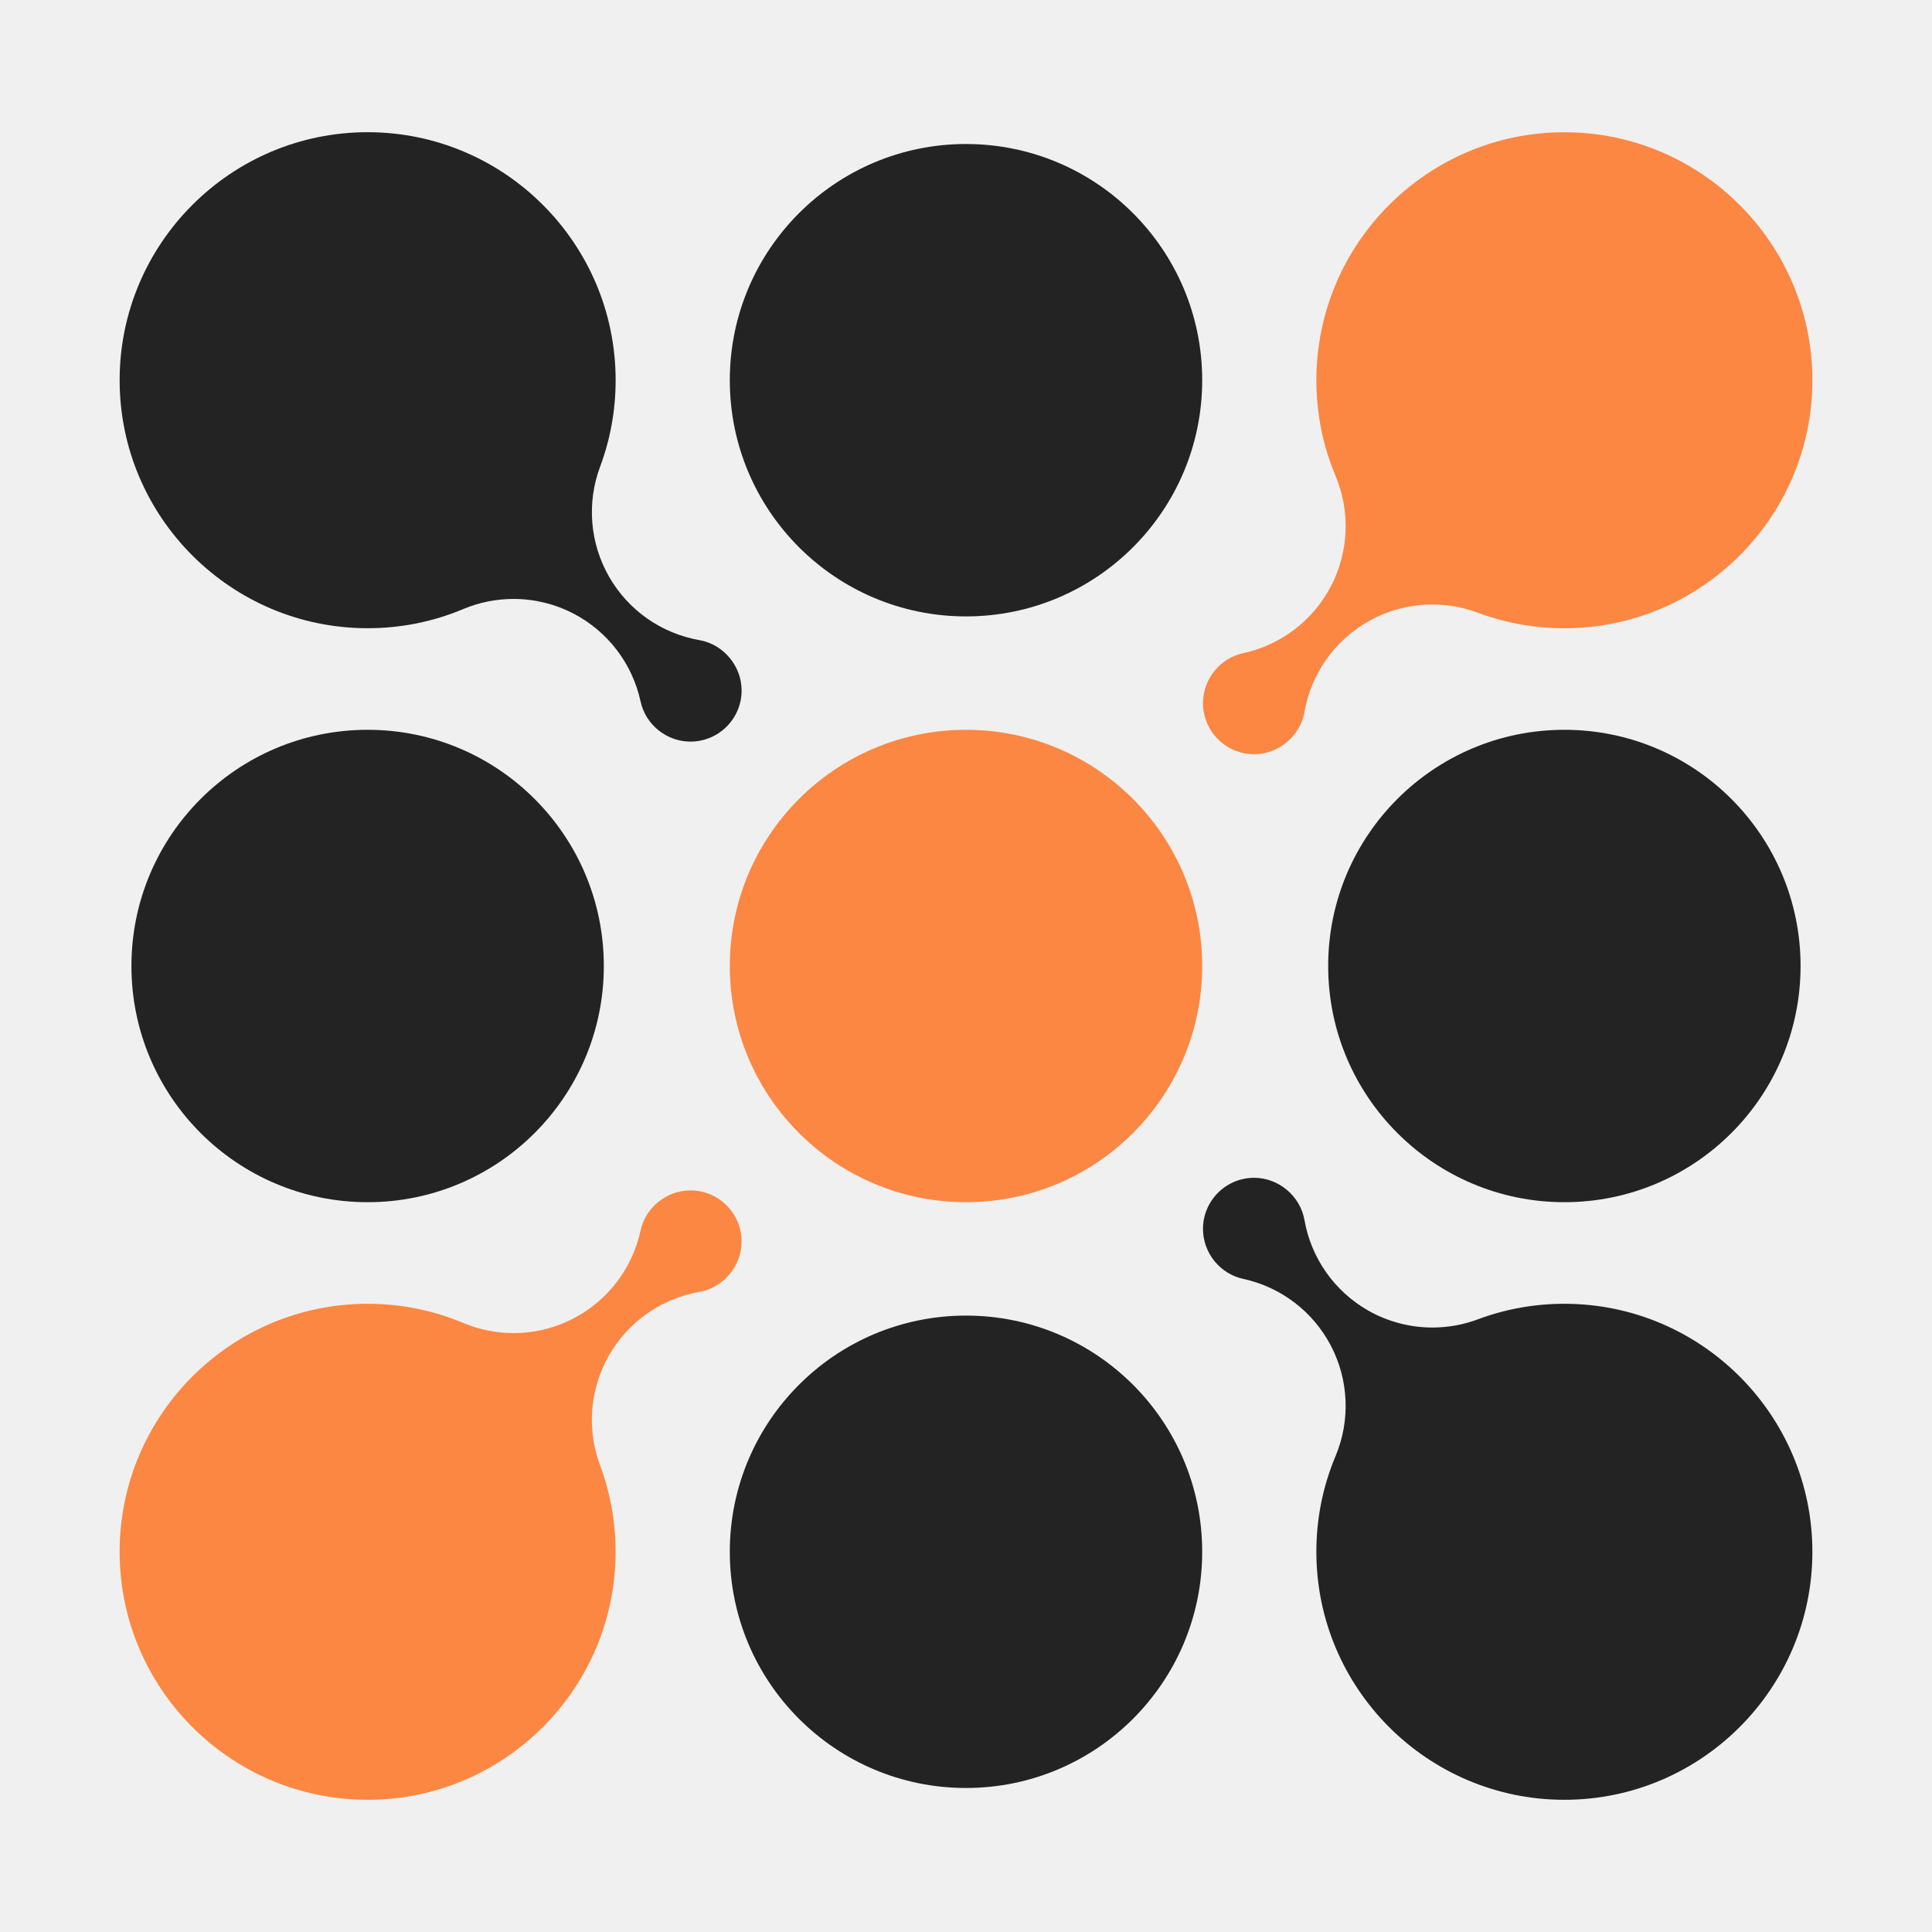
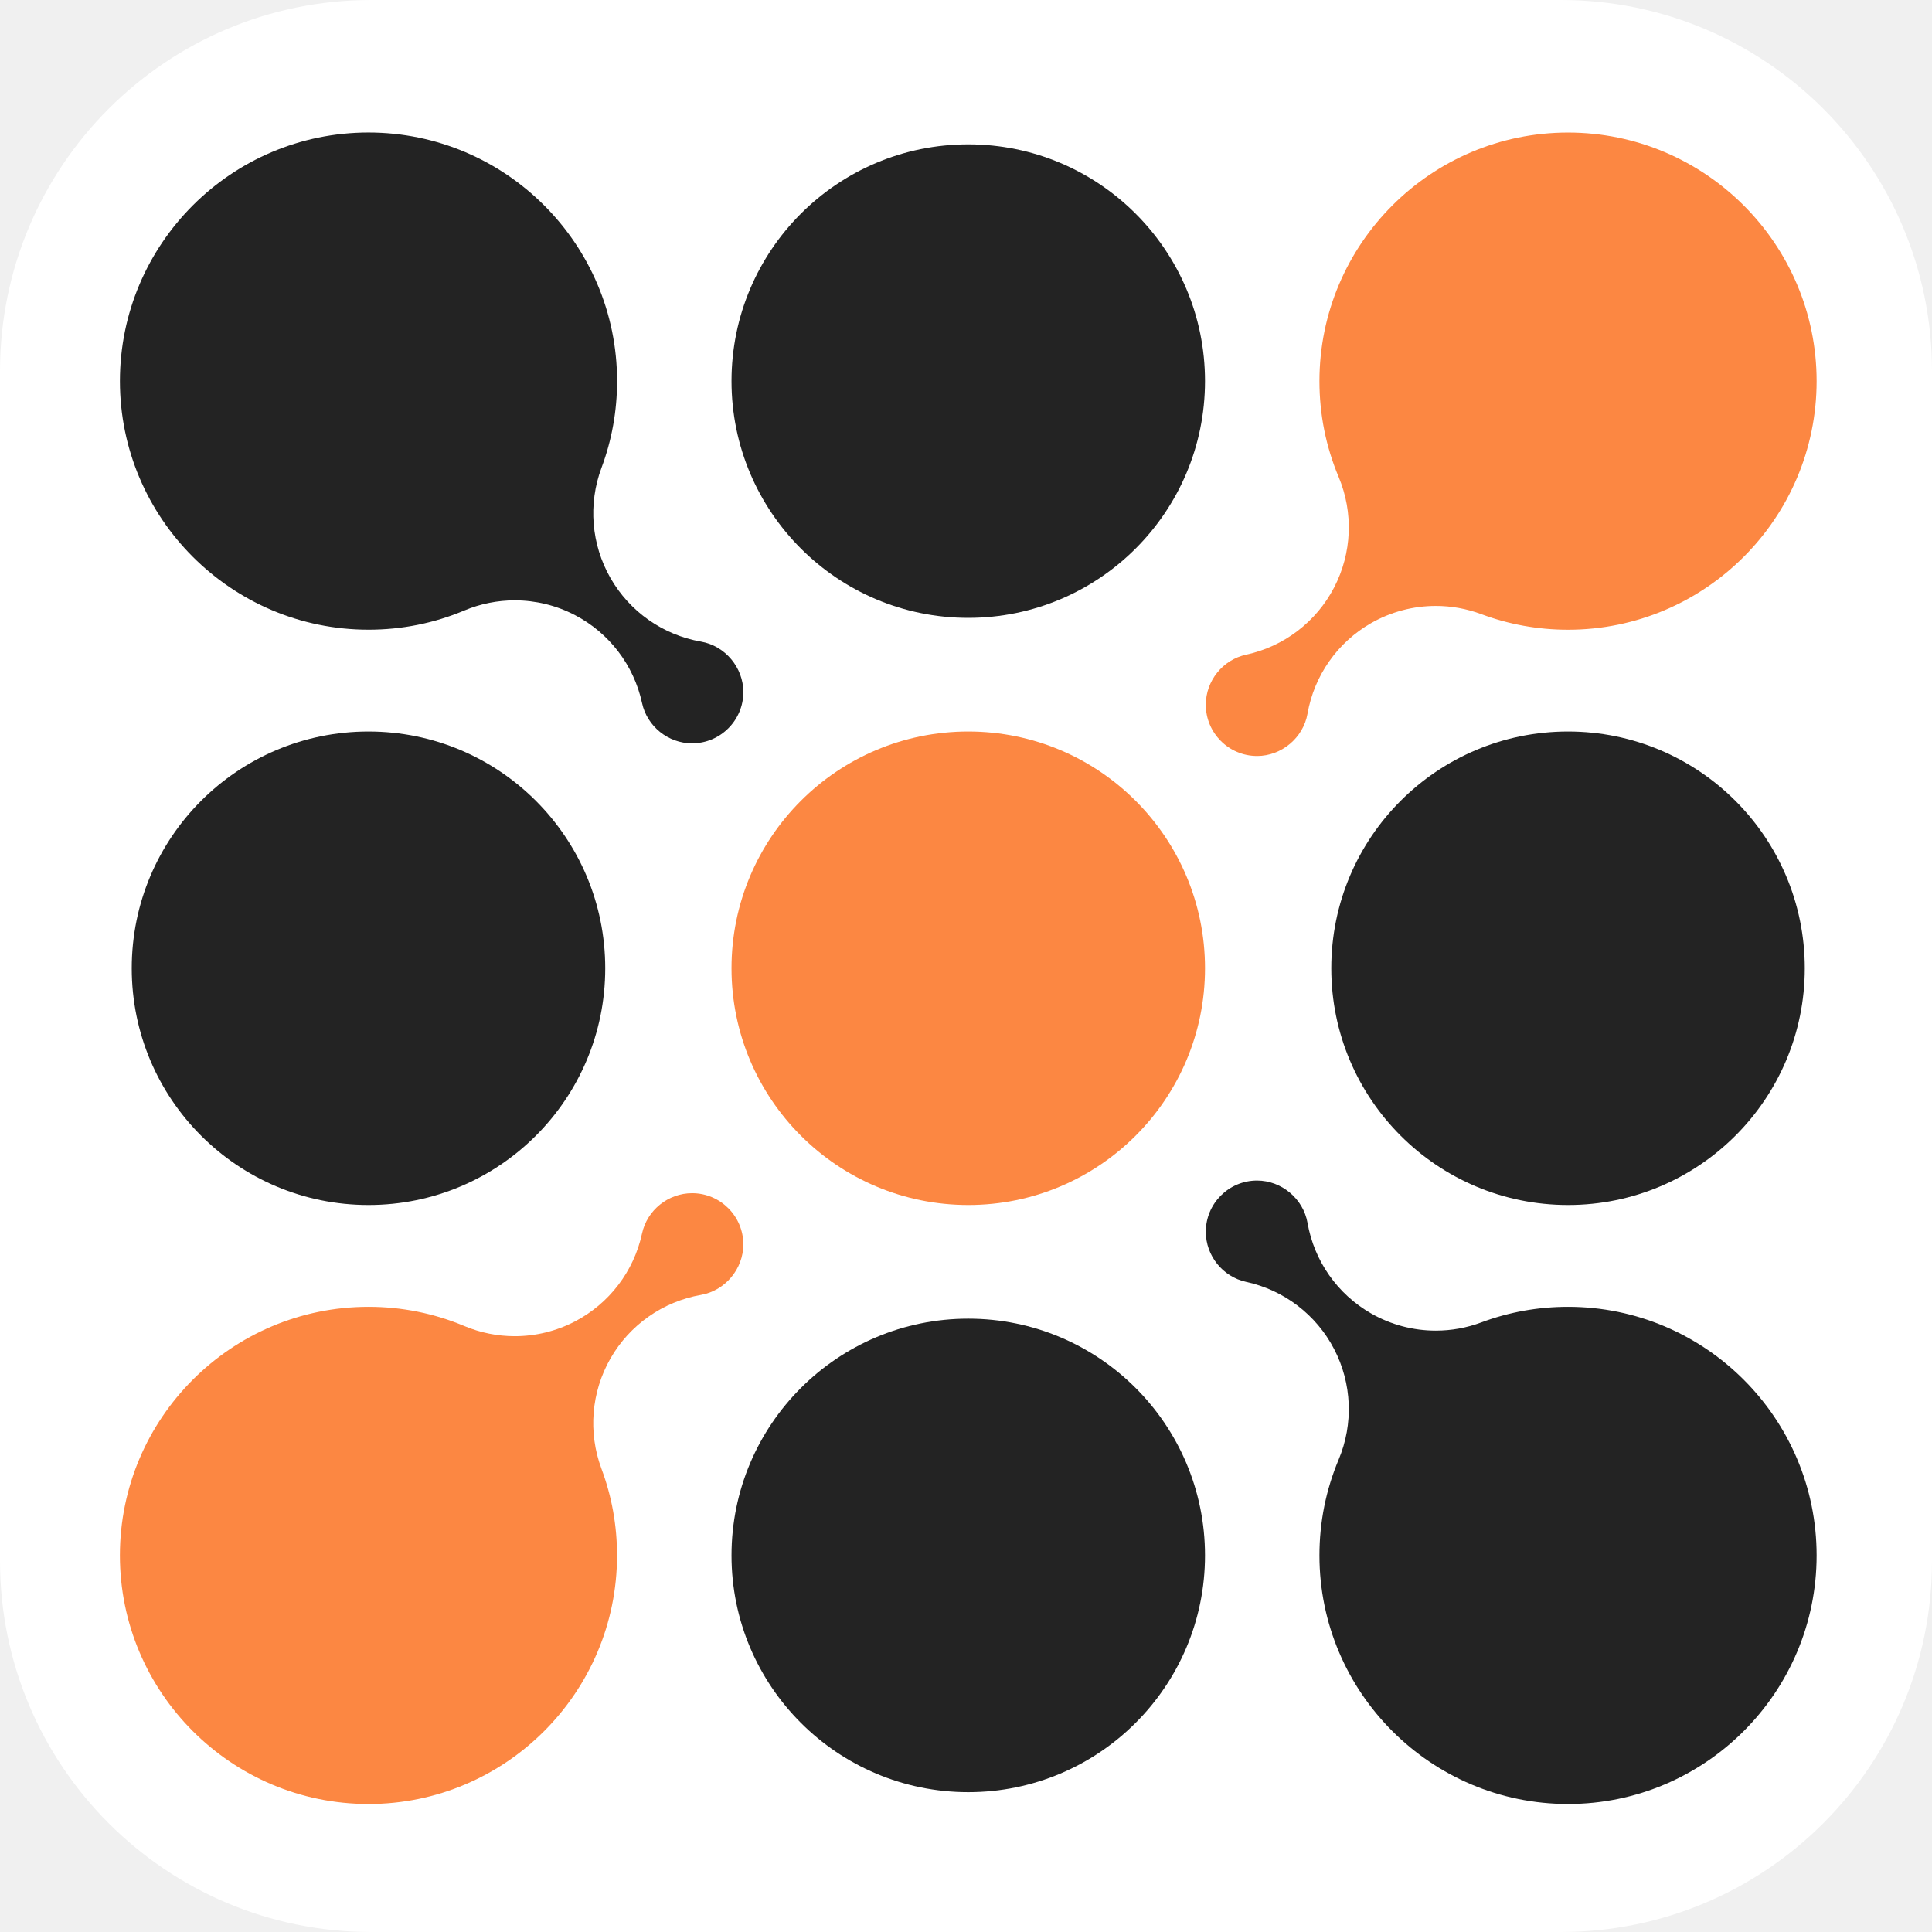
- <svg xmlns="http://www.w3.org/2000/svg" id="Layer_1" data-name="Layer 1" viewBox="0 0 1024 1024">
+ <svg xmlns="http://www.w3.org/2000/svg" id="Layer_1" version="1.1" viewBox="0 0 1021.61 1021.61">
  <defs>
    <style>
-       .cls-1 {
+       .st0 {
+         fill: #fff;
+       }
+ 
+       .st1 {
        fill: #fc8742;
      }

-       .cls-2 {
+       .st2 {
        fill: #232323;
      }
    </style>
  </defs>
-   <circle class="cls-2" cx="829.15" cy="512" r="125.19" />
-   <circle class="cls-2" cx="512" cy="201.52" r="125.19" />
-   <circle class="cls-2" cx="194.85" cy="512" r="125.19" />
-   <path class="cls-2" d="M365.98,393.07c-12.67,0-23.81-8.97-26.48-21.33-4.33-20.01-17.35-37.06-35.51-46.51-9.94-5.17-20.86-7.78-31.8-7.78-9.05,0-18.12,1.78-26.67,5.37-16.04,6.74-33.09,10.15-50.66,10.15-72.48,0-131.45-58.97-131.45-131.45S122.37,70.07,194.85,70.07s131.45,58.97,131.45,131.45c0,15.78-2.77,31.2-8.23,45.82-7.17,19.18-5.43,40.55,4.74,58.32,10.17,17.77,27.72,30.09,47.89,33.62,12.75,2.23,22.37,13.71,22.37,26.69,0,14.94-12.15,27.09-27.09,27.09Z" />
-   <path class="cls-1" d="M664.7,399.75c-14.94,0-27.09-12.15-27.09-27.09,0-12.67,8.97-23.81,21.33-26.48,20.01-4.33,37.06-17.35,46.51-35.51,9.45-18.16,10.33-39.59,2.4-58.47-6.74-16.04-10.15-33.08-10.15-50.66,0-72.48,58.97-131.45,131.45-131.45s131.45,58.97,131.45,131.45-58.97,131.45-131.45,131.45c-15.78,0-31.2-2.77-45.82-8.23-7.8-2.91-15.97-4.36-24.1-4.36-11.87,0-23.68,3.07-34.22,9.1-17.77,10.17-30.09,27.72-33.62,47.89-2.23,12.75-13.71,22.37-26.69,22.37Z" />
-   <path class="cls-1" d="M194.85,953.93c-72.48,0-131.45-58.97-131.45-131.45s58.97-131.45,131.45-131.45c17.58,0,34.62,3.42,50.66,10.15,8.55,3.59,17.62,5.38,26.67,5.38,10.94,0,21.86-2.61,31.8-7.78,18.16-9.45,31.18-26.5,35.51-46.51,2.68-12.36,13.82-21.33,26.48-21.33,14.94,0,27.09,12.15,27.09,27.09,0,12.98-9.62,24.45-22.37,26.69-20.17,3.53-37.72,15.85-47.89,33.62-10.17,17.77-11.91,39.14-4.75,58.32,5.46,14.62,8.23,30.04,8.23,45.83,0,72.48-58.97,131.45-131.45,131.45Z" />
-   <path class="cls-2" d="M829.15,953.93c-72.48,0-131.45-58.97-131.45-131.45,0-17.58,3.42-34.62,10.15-50.66,7.93-18.88,7.05-40.31-2.4-58.47-9.45-18.16-26.5-31.18-46.51-35.51-12.36-2.68-21.33-13.82-21.33-26.49,0-14.94,12.15-27.09,27.09-27.09,12.98,0,24.45,9.62,26.69,22.37,3.53,20.17,15.85,37.72,33.62,47.89,10.54,6.03,22.35,9.1,34.22,9.1,8.14,0,16.3-1.44,24.1-4.36,14.62-5.46,30.04-8.23,45.82-8.23,72.48,0,131.45,58.97,131.45,131.45s-58.97,131.45-131.45,131.45Z" />
-   <circle class="cls-2" cx="512" cy="822.48" r="125.19" />
-   <circle class="cls-1" cx="512" cy="512" r="125.19" />
+   <g id="Layer_2">
+     <rect class="st0" width="1021.61" height="1021.61" rx="196.27" ry="196.27" />
+   </g>
+   <g id="Layer_11" data-name="Layer_1">
+     <g>
+       <circle class="st2" cx="829.15" cy="512" r="125.19" />
+       <circle class="st2" cx="512" cy="201.52" r="125.19" />
+       <circle class="st2" cx="194.85" cy="512" r="125.19" />
+       <path class="st2" d="M365.98,393.07c-12.67,0-23.81-8.97-26.48-21.33-4.33-20.01-17.35-37.06-35.51-46.51-9.94-5.17-20.86-7.78-31.8-7.78-9.05,0-18.12,1.78-26.67,5.37-16.04,6.74-33.09,10.15-50.66,10.15-72.48,0-131.45-58.97-131.45-131.45S122.37,70.07,194.85,70.07s131.45,58.97,131.45,131.45c0,15.78-2.77,31.2-8.23,45.82-7.17,19.18-5.43,40.55,4.74,58.32,10.17,17.77,27.72,30.09,47.89,33.62,12.75,2.23,22.37,13.71,22.37,26.69,0,14.94-12.15,27.09-27.09,27.09h0Z" />
+       <path class="st1" d="M664.7,399.75c-14.94,0-27.09-12.15-27.09-27.09,0-12.67,8.97-23.81,21.33-26.48,20.01-4.33,37.06-17.35,46.51-35.51s10.33-39.59,2.4-58.47c-6.74-16.04-10.15-33.08-10.15-50.66,0-72.48,58.97-131.45,131.45-131.45s131.45,58.97,131.45,131.45-58.97,131.45-131.45,131.45c-15.78,0-31.2-2.77-45.82-8.23-7.8-2.91-15.97-4.36-24.1-4.36-11.87,0-23.68,3.07-34.22,9.1-17.77,10.17-30.09,27.72-33.62,47.89-2.23,12.75-13.71,22.37-26.69,22.37h0Z" />
+       <path class="st1" d="M194.85,953.93c-72.48,0-131.45-58.97-131.45-131.45s58.97-131.45,131.45-131.45c17.58,0,34.62,3.42,50.66,10.15,8.55,3.59,17.62,5.38,26.67,5.38,10.94,0,21.86-2.61,31.8-7.78,18.16-9.45,31.18-26.5,35.51-46.51,2.68-12.36,13.82-21.33,26.48-21.33,14.94,0,27.09,12.15,27.09,27.09,0,12.98-9.62,24.45-22.37,26.69-20.17,3.53-37.72,15.85-47.89,33.62-10.17,17.77-11.91,39.14-4.75,58.32,5.46,14.62,8.23,30.04,8.23,45.83,0,72.48-58.97,131.45-131.45,131.45h.02Z" />
+       <path class="st2" d="M829.15,953.93c-72.48,0-131.45-58.97-131.45-131.45,0-17.58,3.42-34.62,10.15-50.66,7.93-18.88,7.05-40.31-2.4-58.47-9.45-18.16-26.5-31.18-46.51-35.51-12.36-2.68-21.33-13.82-21.33-26.49,0-14.94,12.15-27.09,27.09-27.09,12.98,0,24.45,9.62,26.69,22.37,3.53,20.17,15.85,37.72,33.62,47.89,10.54,6.03,22.35,9.1,34.22,9.1,8.14,0,16.3-1.44,24.1-4.36,14.62-5.46,30.04-8.23,45.82-8.23,72.48,0,131.45,58.97,131.45,131.45s-58.97,131.45-131.45,131.45h0Z" />
+       <circle class="st2" cx="512" cy="822.48" r="125.19" />
+       <circle class="st1" cx="512" cy="512" r="125.19" />
+     </g>
+   </g>
</svg>
